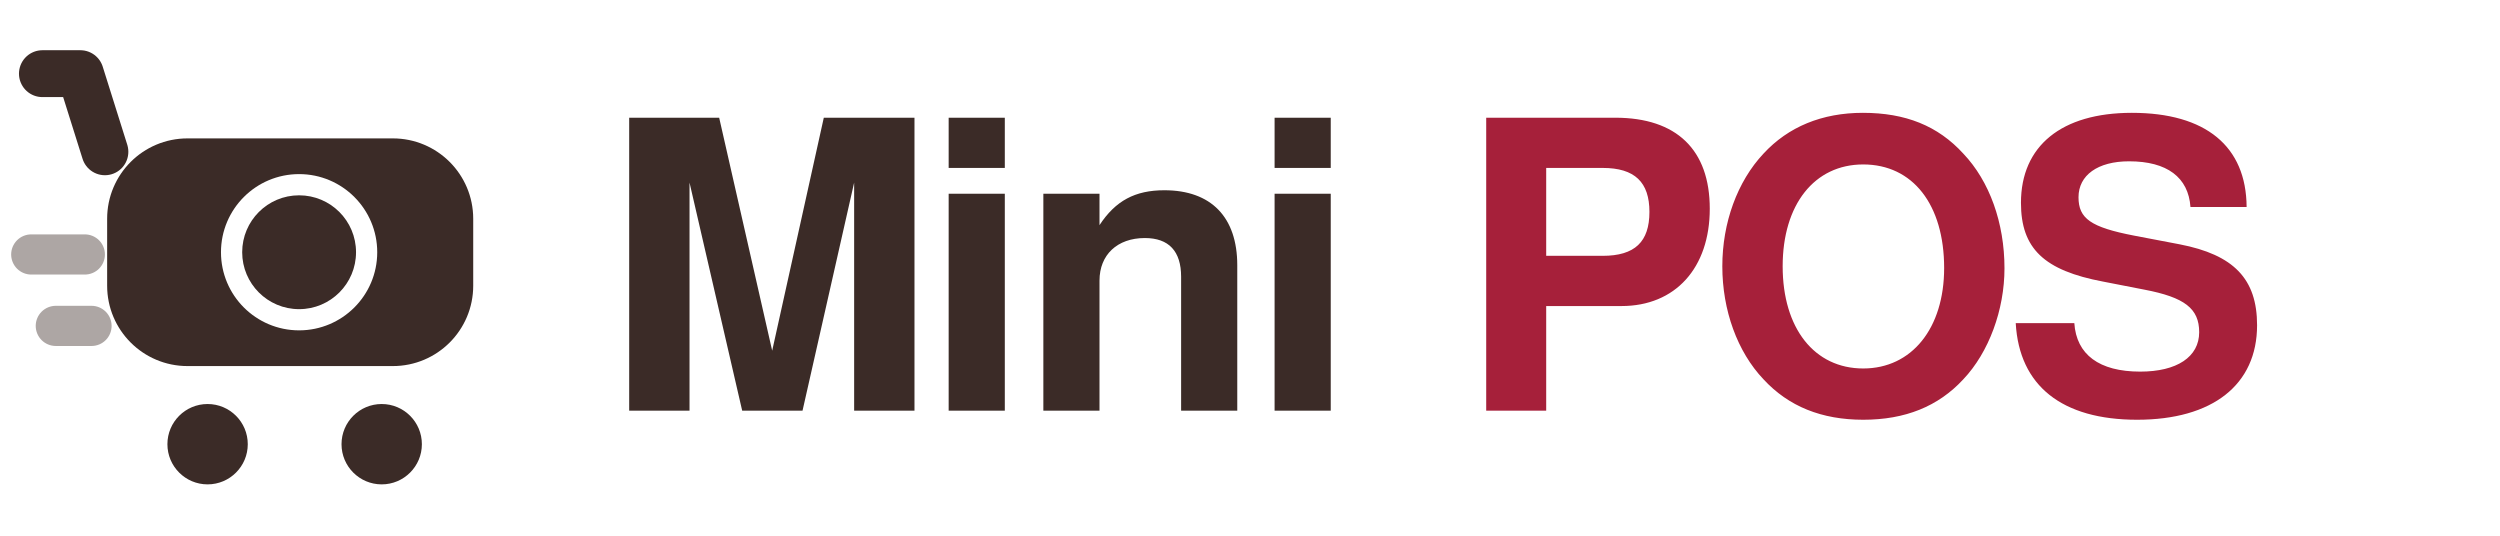
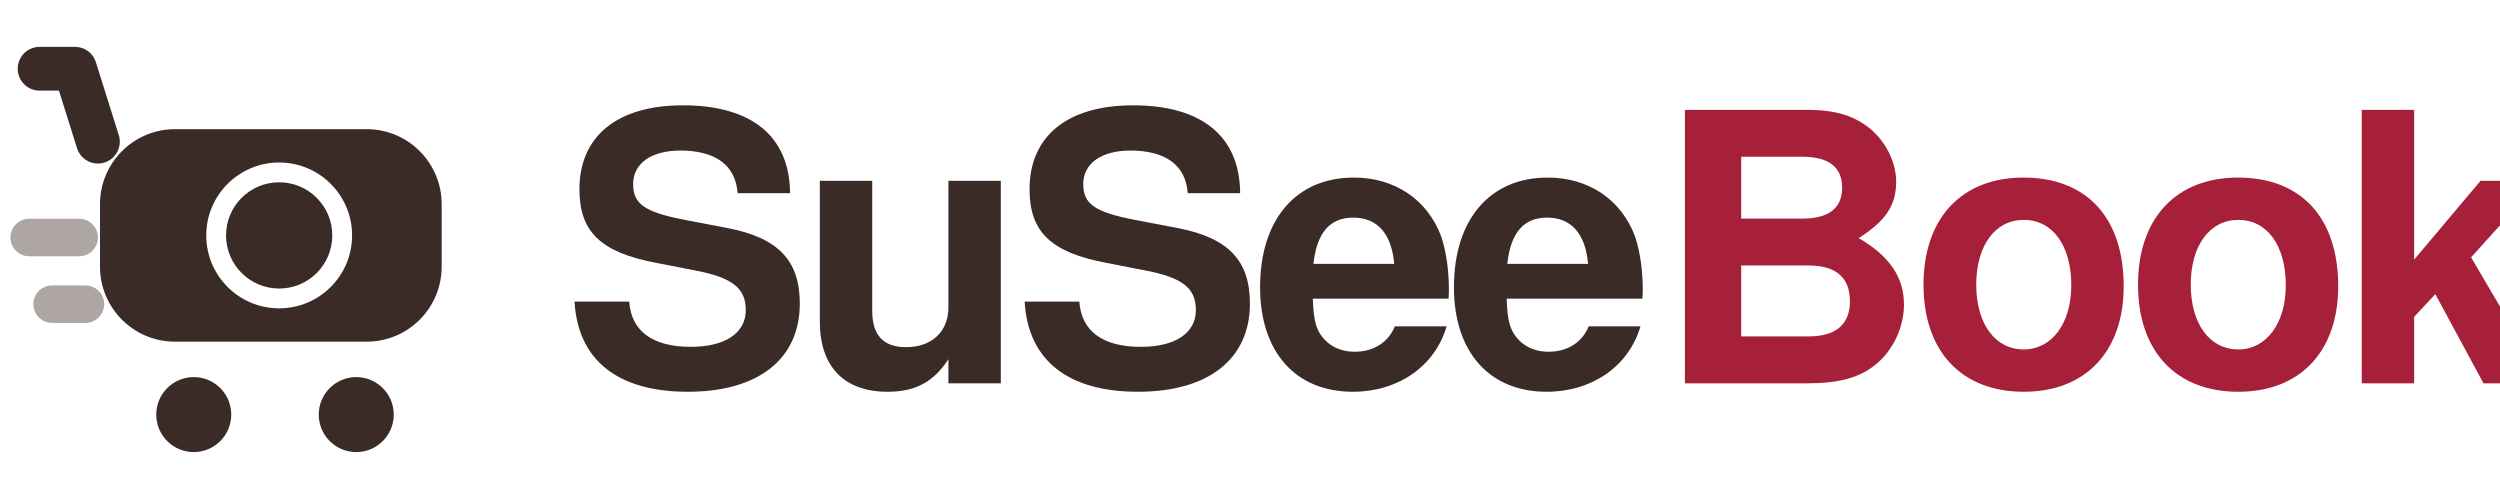
- <svg xmlns="http://www.w3.org/2000/svg" viewBox="0 0 112 24" width="112" height="24" role="img" aria-label="Mini POS" style="color:#3B2B27">
+ <svg xmlns="http://www.w3.org/2000/svg" viewBox="0 0 120 24" width="120" height="24" role="img" aria-label="SuSeeBook" style="color:#3B2B27">
  <g fill="none" stroke="currentColor" stroke-width="1.8" stroke-linecap="round" opacity=".42">
    <path d="M1.4 11.4h2.4" />
    <path d="M2.5 14.6h1.6" />
  </g>
  <path d="M1.9 3.3h1.7l1.1 3.5" fill="none" stroke="currentColor" stroke-width="2.1" stroke-linecap="round" stroke-linejoin="round" />
  <path fill-rule="evenodd" clip-rule="evenodd" fill="currentColor" d="M8.4 6.2h9.2a3.6 3.6 0 0 1 3.6 3.6v3a3.6 3.6 0 0 1-3.6 3.6H8.4a3.6 3.6 0 0 1-3.6-3.6v-3a3.6 3.6 0 0 1 3.6-3.6Zm5 1.6a3.5 3.5 0 1 0 0 7 3.5 3.5 0 0 0 0-7Z" />
  <circle cx="13.4" cy="11.3" r="2.55" fill="currentColor" />
  <circle cx="9.3" cy="19.9" r="1.8" fill="currentColor" />
  <circle cx="17.1" cy="19.9" r="1.8" fill="currentColor" />
-   <text x="27" y="18.4" font-family="'Public Sans', Helvetica, Arial, sans-serif" font-weight="800" font-size="18" letter-spacing="-0.7" fill="#3B2B27">Mini <tspan fill="#A6203A">POS</tspan>
+   <text x="27" y="18.4" font-family="'Public Sans', Helvetica, Arial, sans-serif" font-weight="800" font-size="18" letter-spacing="-0.7" fill="#3B2B27">SuSee<tspan fill="#A6203A">Book</tspan>
  </text>
</svg>
